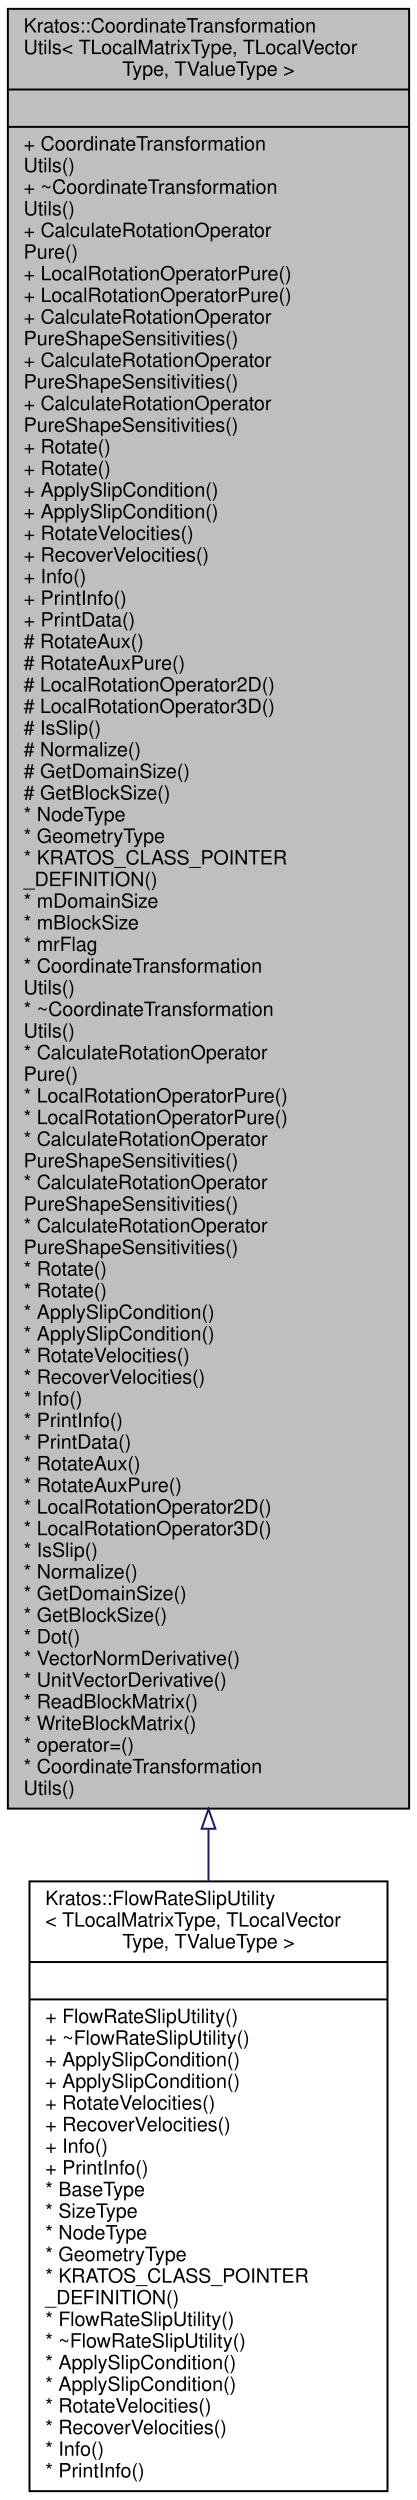
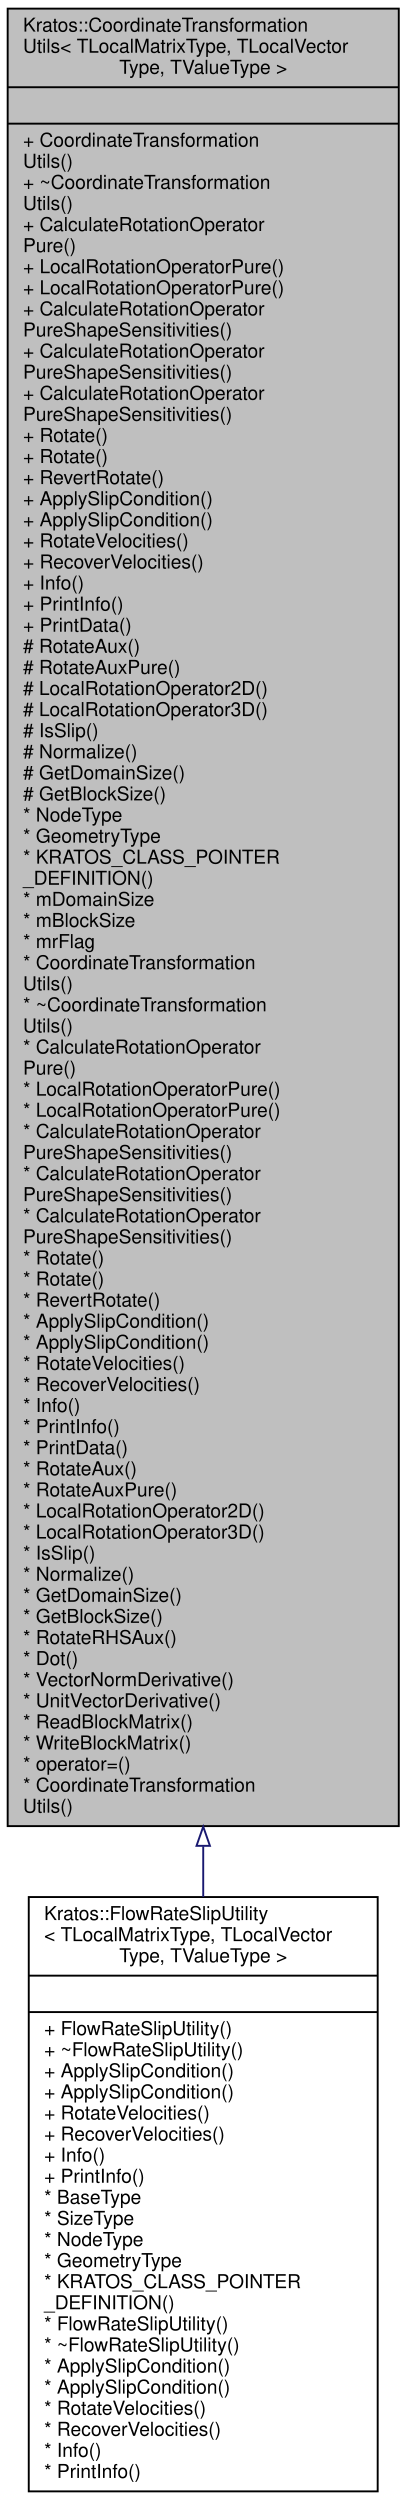
- <svg xmlns="http://www.w3.org/2000/svg" xmlns:xlink="http://www.w3.org/1999/xlink" width="212pt" height="1271pt" viewBox="0.00 0.00 212.00 1271.00">
-   <g id="graph0" class="graph" transform="scale(1 1) rotate(0) translate(4 1267)">
+ <svg xmlns="http://www.w3.org/2000/svg" xmlns:xlink="http://www.w3.org/1999/xlink" width="212pt" height="1304pt" viewBox="0.00 0.00 212.00 1304.00">
+   <g id="graph0" class="graph" transform="scale(1 1) rotate(0) translate(4 1300)">
    <g id="node1" class="node">
      <g id="a_node1">
        <a xlink:title=" ">
-           <polygon fill="#bfbfbf" stroke="black" points="0,-347.5 0,-1262.5 204,-1262.5 204,-347.5 0,-347.5" />
-           <text text-anchor="start" x="8" y="-1250.5" font-family="Helvetica,sans-Serif" font-size="10.00">Kratos::CoordinateTransformation</text>
-           <text text-anchor="start" x="8" y="-1239.5" font-family="Helvetica,sans-Serif" font-size="10.00">Utils&lt; TLocalMatrixType, TLocalVector</text>
-           <text text-anchor="middle" x="102" y="-1228.5" font-family="Helvetica,sans-Serif" font-size="10.00">Type, TValueType &gt;</text>
-           <polyline fill="none" stroke="black" points="0,-1221.5 204,-1221.5 " />
-           <text text-anchor="middle" x="102" y="-1209.5" font-family="Helvetica,sans-Serif" font-size="10.00"> </text>
-           <polyline fill="none" stroke="black" points="0,-1202.5 204,-1202.5 " />
-           <text text-anchor="start" x="8" y="-1190.5" font-family="Helvetica,sans-Serif" font-size="10.00">+ CoordinateTransformation</text>
-           <text text-anchor="start" x="8" y="-1179.5" font-family="Helvetica,sans-Serif" font-size="10.00">Utils()</text>
-           <text text-anchor="start" x="8" y="-1168.5" font-family="Helvetica,sans-Serif" font-size="10.00">+ ~CoordinateTransformation</text>
-           <text text-anchor="start" x="8" y="-1157.5" font-family="Helvetica,sans-Serif" font-size="10.00">Utils()</text>
-           <text text-anchor="start" x="8" y="-1146.5" font-family="Helvetica,sans-Serif" font-size="10.00">+ CalculateRotationOperator</text>
-           <text text-anchor="start" x="8" y="-1135.5" font-family="Helvetica,sans-Serif" font-size="10.00">Pure()</text>
-           <text text-anchor="start" x="8" y="-1124.5" font-family="Helvetica,sans-Serif" font-size="10.00">+ LocalRotationOperatorPure()</text>
-           <text text-anchor="start" x="8" y="-1113.5" font-family="Helvetica,sans-Serif" font-size="10.00">+ LocalRotationOperatorPure()</text>
-           <text text-anchor="start" x="8" y="-1102.5" font-family="Helvetica,sans-Serif" font-size="10.00">+ CalculateRotationOperator</text>
-           <text text-anchor="start" x="8" y="-1091.5" font-family="Helvetica,sans-Serif" font-size="10.00">PureShapeSensitivities()</text>
-           <text text-anchor="start" x="8" y="-1080.5" font-family="Helvetica,sans-Serif" font-size="10.00">+ CalculateRotationOperator</text>
-           <text text-anchor="start" x="8" y="-1069.5" font-family="Helvetica,sans-Serif" font-size="10.00">PureShapeSensitivities()</text>
-           <text text-anchor="start" x="8" y="-1058.5" font-family="Helvetica,sans-Serif" font-size="10.00">+ CalculateRotationOperator</text>
-           <text text-anchor="start" x="8" y="-1047.5" font-family="Helvetica,sans-Serif" font-size="10.00">PureShapeSensitivities()</text>
-           <text text-anchor="start" x="8" y="-1036.5" font-family="Helvetica,sans-Serif" font-size="10.00">+ Rotate()</text>
-           <text text-anchor="start" x="8" y="-1025.5" font-family="Helvetica,sans-Serif" font-size="10.00">+ Rotate()</text>
-           <text text-anchor="start" x="8" y="-1014.5" font-family="Helvetica,sans-Serif" font-size="10.00">+ ApplySlipCondition()</text>
-           <text text-anchor="start" x="8" y="-1003.5" font-family="Helvetica,sans-Serif" font-size="10.00">+ ApplySlipCondition()</text>
-           <text text-anchor="start" x="8" y="-992.5" font-family="Helvetica,sans-Serif" font-size="10.00">+ RotateVelocities()</text>
-           <text text-anchor="start" x="8" y="-981.5" font-family="Helvetica,sans-Serif" font-size="10.00">+ RecoverVelocities()</text>
-           <text text-anchor="start" x="8" y="-970.5" font-family="Helvetica,sans-Serif" font-size="10.00">+ Info()</text>
-           <text text-anchor="start" x="8" y="-959.5" font-family="Helvetica,sans-Serif" font-size="10.00">+ PrintInfo()</text>
-           <text text-anchor="start" x="8" y="-948.5" font-family="Helvetica,sans-Serif" font-size="10.00">+ PrintData()</text>
-           <text text-anchor="start" x="8" y="-937.5" font-family="Helvetica,sans-Serif" font-size="10.00"># RotateAux()</text>
-           <text text-anchor="start" x="8" y="-926.5" font-family="Helvetica,sans-Serif" font-size="10.00"># RotateAuxPure()</text>
-           <text text-anchor="start" x="8" y="-915.5" font-family="Helvetica,sans-Serif" font-size="10.00"># LocalRotationOperator2D()</text>
-           <text text-anchor="start" x="8" y="-904.5" font-family="Helvetica,sans-Serif" font-size="10.00"># LocalRotationOperator3D()</text>
-           <text text-anchor="start" x="8" y="-893.5" font-family="Helvetica,sans-Serif" font-size="10.00"># IsSlip()</text>
-           <text text-anchor="start" x="8" y="-882.5" font-family="Helvetica,sans-Serif" font-size="10.00"># Normalize()</text>
-           <text text-anchor="start" x="8" y="-871.5" font-family="Helvetica,sans-Serif" font-size="10.00"># GetDomainSize()</text>
-           <text text-anchor="start" x="8" y="-860.5" font-family="Helvetica,sans-Serif" font-size="10.00"># GetBlockSize()</text>
-           <text text-anchor="start" x="8" y="-849.5" font-family="Helvetica,sans-Serif" font-size="10.00">* NodeType</text>
-           <text text-anchor="start" x="8" y="-838.5" font-family="Helvetica,sans-Serif" font-size="10.00">* GeometryType</text>
-           <text text-anchor="start" x="8" y="-827.5" font-family="Helvetica,sans-Serif" font-size="10.00">* KRATOS_CLASS_POINTER</text>
-           <text text-anchor="start" x="8" y="-816.5" font-family="Helvetica,sans-Serif" font-size="10.00">_DEFINITION()</text>
-           <text text-anchor="start" x="8" y="-805.5" font-family="Helvetica,sans-Serif" font-size="10.00">* mDomainSize</text>
-           <text text-anchor="start" x="8" y="-794.5" font-family="Helvetica,sans-Serif" font-size="10.00">* mBlockSize</text>
-           <text text-anchor="start" x="8" y="-783.5" font-family="Helvetica,sans-Serif" font-size="10.00">* mrFlag</text>
-           <text text-anchor="start" x="8" y="-772.5" font-family="Helvetica,sans-Serif" font-size="10.00">* CoordinateTransformation</text>
+           <polygon fill="#bfbfbf" stroke="black" points="0,-347.5 0,-1295.5 204,-1295.5 204,-347.5 0,-347.5" />
+           <text text-anchor="start" x="8" y="-1283.5" font-family="Helvetica,sans-Serif" font-size="10.00">Kratos::CoordinateTransformation</text>
+           <text text-anchor="start" x="8" y="-1272.5" font-family="Helvetica,sans-Serif" font-size="10.00">Utils&lt; TLocalMatrixType, TLocalVector</text>
+           <text text-anchor="middle" x="102" y="-1261.5" font-family="Helvetica,sans-Serif" font-size="10.00">Type, TValueType &gt;</text>
+           <polyline fill="none" stroke="black" points="0,-1254.5 204,-1254.5 " />
+           <text text-anchor="middle" x="102" y="-1242.5" font-family="Helvetica,sans-Serif" font-size="10.00"> </text>
+           <polyline fill="none" stroke="black" points="0,-1235.5 204,-1235.5 " />
+           <text text-anchor="start" x="8" y="-1223.5" font-family="Helvetica,sans-Serif" font-size="10.00">+ CoordinateTransformation</text>
+           <text text-anchor="start" x="8" y="-1212.5" font-family="Helvetica,sans-Serif" font-size="10.00">Utils()</text>
+           <text text-anchor="start" x="8" y="-1201.5" font-family="Helvetica,sans-Serif" font-size="10.00">+ ~CoordinateTransformation</text>
+           <text text-anchor="start" x="8" y="-1190.5" font-family="Helvetica,sans-Serif" font-size="10.00">Utils()</text>
+           <text text-anchor="start" x="8" y="-1179.5" font-family="Helvetica,sans-Serif" font-size="10.00">+ CalculateRotationOperator</text>
+           <text text-anchor="start" x="8" y="-1168.5" font-family="Helvetica,sans-Serif" font-size="10.00">Pure()</text>
+           <text text-anchor="start" x="8" y="-1157.5" font-family="Helvetica,sans-Serif" font-size="10.00">+ LocalRotationOperatorPure()</text>
+           <text text-anchor="start" x="8" y="-1146.5" font-family="Helvetica,sans-Serif" font-size="10.00">+ LocalRotationOperatorPure()</text>
+           <text text-anchor="start" x="8" y="-1135.5" font-family="Helvetica,sans-Serif" font-size="10.00">+ CalculateRotationOperator</text>
+           <text text-anchor="start" x="8" y="-1124.5" font-family="Helvetica,sans-Serif" font-size="10.00">PureShapeSensitivities()</text>
+           <text text-anchor="start" x="8" y="-1113.5" font-family="Helvetica,sans-Serif" font-size="10.00">+ CalculateRotationOperator</text>
+           <text text-anchor="start" x="8" y="-1102.5" font-family="Helvetica,sans-Serif" font-size="10.00">PureShapeSensitivities()</text>
+           <text text-anchor="start" x="8" y="-1091.5" font-family="Helvetica,sans-Serif" font-size="10.00">+ CalculateRotationOperator</text>
+           <text text-anchor="start" x="8" y="-1080.5" font-family="Helvetica,sans-Serif" font-size="10.00">PureShapeSensitivities()</text>
+           <text text-anchor="start" x="8" y="-1069.5" font-family="Helvetica,sans-Serif" font-size="10.00">+ Rotate()</text>
+           <text text-anchor="start" x="8" y="-1058.5" font-family="Helvetica,sans-Serif" font-size="10.00">+ Rotate()</text>
+           <text text-anchor="start" x="8" y="-1047.5" font-family="Helvetica,sans-Serif" font-size="10.00">+ RevertRotate()</text>
+           <text text-anchor="start" x="8" y="-1036.5" font-family="Helvetica,sans-Serif" font-size="10.00">+ ApplySlipCondition()</text>
+           <text text-anchor="start" x="8" y="-1025.5" font-family="Helvetica,sans-Serif" font-size="10.00">+ ApplySlipCondition()</text>
+           <text text-anchor="start" x="8" y="-1014.5" font-family="Helvetica,sans-Serif" font-size="10.00">+ RotateVelocities()</text>
+           <text text-anchor="start" x="8" y="-1003.5" font-family="Helvetica,sans-Serif" font-size="10.00">+ RecoverVelocities()</text>
+           <text text-anchor="start" x="8" y="-992.5" font-family="Helvetica,sans-Serif" font-size="10.00">+ Info()</text>
+           <text text-anchor="start" x="8" y="-981.5" font-family="Helvetica,sans-Serif" font-size="10.00">+ PrintInfo()</text>
+           <text text-anchor="start" x="8" y="-970.5" font-family="Helvetica,sans-Serif" font-size="10.00">+ PrintData()</text>
+           <text text-anchor="start" x="8" y="-959.5" font-family="Helvetica,sans-Serif" font-size="10.00"># RotateAux()</text>
+           <text text-anchor="start" x="8" y="-948.5" font-family="Helvetica,sans-Serif" font-size="10.00"># RotateAuxPure()</text>
+           <text text-anchor="start" x="8" y="-937.5" font-family="Helvetica,sans-Serif" font-size="10.00"># LocalRotationOperator2D()</text>
+           <text text-anchor="start" x="8" y="-926.5" font-family="Helvetica,sans-Serif" font-size="10.00"># LocalRotationOperator3D()</text>
+           <text text-anchor="start" x="8" y="-915.5" font-family="Helvetica,sans-Serif" font-size="10.00"># IsSlip()</text>
+           <text text-anchor="start" x="8" y="-904.5" font-family="Helvetica,sans-Serif" font-size="10.00"># Normalize()</text>
+           <text text-anchor="start" x="8" y="-893.5" font-family="Helvetica,sans-Serif" font-size="10.00"># GetDomainSize()</text>
+           <text text-anchor="start" x="8" y="-882.5" font-family="Helvetica,sans-Serif" font-size="10.00"># GetBlockSize()</text>
+           <text text-anchor="start" x="8" y="-871.5" font-family="Helvetica,sans-Serif" font-size="10.00">* NodeType</text>
+           <text text-anchor="start" x="8" y="-860.5" font-family="Helvetica,sans-Serif" font-size="10.00">* GeometryType</text>
+           <text text-anchor="start" x="8" y="-849.5" font-family="Helvetica,sans-Serif" font-size="10.00">* KRATOS_CLASS_POINTER</text>
+           <text text-anchor="start" x="8" y="-838.5" font-family="Helvetica,sans-Serif" font-size="10.00">_DEFINITION()</text>
+           <text text-anchor="start" x="8" y="-827.5" font-family="Helvetica,sans-Serif" font-size="10.00">* mDomainSize</text>
+           <text text-anchor="start" x="8" y="-816.5" font-family="Helvetica,sans-Serif" font-size="10.00">* mBlockSize</text>
+           <text text-anchor="start" x="8" y="-805.5" font-family="Helvetica,sans-Serif" font-size="10.00">* mrFlag</text>
+           <text text-anchor="start" x="8" y="-794.5" font-family="Helvetica,sans-Serif" font-size="10.00">* CoordinateTransformation</text>
+           <text text-anchor="start" x="8" y="-783.5" font-family="Helvetica,sans-Serif" font-size="10.00">Utils()</text>
+           <text text-anchor="start" x="8" y="-772.5" font-family="Helvetica,sans-Serif" font-size="10.00">* ~CoordinateTransformation</text>
          <text text-anchor="start" x="8" y="-761.5" font-family="Helvetica,sans-Serif" font-size="10.00">Utils()</text>
-           <text text-anchor="start" x="8" y="-750.5" font-family="Helvetica,sans-Serif" font-size="10.00">* ~CoordinateTransformation</text>
-           <text text-anchor="start" x="8" y="-739.5" font-family="Helvetica,sans-Serif" font-size="10.00">Utils()</text>
-           <text text-anchor="start" x="8" y="-728.5" font-family="Helvetica,sans-Serif" font-size="10.00">* CalculateRotationOperator</text>
-           <text text-anchor="start" x="8" y="-717.5" font-family="Helvetica,sans-Serif" font-size="10.00">Pure()</text>
-           <text text-anchor="start" x="8" y="-706.5" font-family="Helvetica,sans-Serif" font-size="10.00">* LocalRotationOperatorPure()</text>
-           <text text-anchor="start" x="8" y="-695.5" font-family="Helvetica,sans-Serif" font-size="10.00">* LocalRotationOperatorPure()</text>
+           <text text-anchor="start" x="8" y="-750.5" font-family="Helvetica,sans-Serif" font-size="10.00">* CalculateRotationOperator</text>
+           <text text-anchor="start" x="8" y="-739.5" font-family="Helvetica,sans-Serif" font-size="10.00">Pure()</text>
+           <text text-anchor="start" x="8" y="-728.5" font-family="Helvetica,sans-Serif" font-size="10.00">* LocalRotationOperatorPure()</text>
+           <text text-anchor="start" x="8" y="-717.5" font-family="Helvetica,sans-Serif" font-size="10.00">* LocalRotationOperatorPure()</text>
+           <text text-anchor="start" x="8" y="-706.5" font-family="Helvetica,sans-Serif" font-size="10.00">* CalculateRotationOperator</text>
+           <text text-anchor="start" x="8" y="-695.5" font-family="Helvetica,sans-Serif" font-size="10.00">PureShapeSensitivities()</text>
          <text text-anchor="start" x="8" y="-684.5" font-family="Helvetica,sans-Serif" font-size="10.00">* CalculateRotationOperator</text>
          <text text-anchor="start" x="8" y="-673.5" font-family="Helvetica,sans-Serif" font-size="10.00">PureShapeSensitivities()</text>
          <text text-anchor="start" x="8" y="-662.5" font-family="Helvetica,sans-Serif" font-size="10.00">* CalculateRotationOperator</text>
          <text text-anchor="start" x="8" y="-651.5" font-family="Helvetica,sans-Serif" font-size="10.00">PureShapeSensitivities()</text>
-           <text text-anchor="start" x="8" y="-640.5" font-family="Helvetica,sans-Serif" font-size="10.00">* CalculateRotationOperator</text>
-           <text text-anchor="start" x="8" y="-629.5" font-family="Helvetica,sans-Serif" font-size="10.00">PureShapeSensitivities()</text>
-           <text text-anchor="start" x="8" y="-618.5" font-family="Helvetica,sans-Serif" font-size="10.00">* Rotate()</text>
-           <text text-anchor="start" x="8" y="-607.5" font-family="Helvetica,sans-Serif" font-size="10.00">* Rotate()</text>
+           <text text-anchor="start" x="8" y="-640.5" font-family="Helvetica,sans-Serif" font-size="10.00">* Rotate()</text>
+           <text text-anchor="start" x="8" y="-629.5" font-family="Helvetica,sans-Serif" font-size="10.00">* Rotate()</text>
+           <text text-anchor="start" x="8" y="-618.5" font-family="Helvetica,sans-Serif" font-size="10.00">* RevertRotate()</text>
+           <text text-anchor="start" x="8" y="-607.5" font-family="Helvetica,sans-Serif" font-size="10.00">* ApplySlipCondition()</text>
          <text text-anchor="start" x="8" y="-596.5" font-family="Helvetica,sans-Serif" font-size="10.00">* ApplySlipCondition()</text>
-           <text text-anchor="start" x="8" y="-585.5" font-family="Helvetica,sans-Serif" font-size="10.00">* ApplySlipCondition()</text>
-           <text text-anchor="start" x="8" y="-574.5" font-family="Helvetica,sans-Serif" font-size="10.00">* RotateVelocities()</text>
-           <text text-anchor="start" x="8" y="-563.5" font-family="Helvetica,sans-Serif" font-size="10.00">* RecoverVelocities()</text>
-           <text text-anchor="start" x="8" y="-552.5" font-family="Helvetica,sans-Serif" font-size="10.00">* Info()</text>
-           <text text-anchor="start" x="8" y="-541.5" font-family="Helvetica,sans-Serif" font-size="10.00">* PrintInfo()</text>
-           <text text-anchor="start" x="8" y="-530.5" font-family="Helvetica,sans-Serif" font-size="10.00">* PrintData()</text>
-           <text text-anchor="start" x="8" y="-519.5" font-family="Helvetica,sans-Serif" font-size="10.00">* RotateAux()</text>
-           <text text-anchor="start" x="8" y="-508.5" font-family="Helvetica,sans-Serif" font-size="10.00">* RotateAuxPure()</text>
-           <text text-anchor="start" x="8" y="-497.5" font-family="Helvetica,sans-Serif" font-size="10.00">* LocalRotationOperator2D()</text>
-           <text text-anchor="start" x="8" y="-486.5" font-family="Helvetica,sans-Serif" font-size="10.00">* LocalRotationOperator3D()</text>
-           <text text-anchor="start" x="8" y="-475.5" font-family="Helvetica,sans-Serif" font-size="10.00">* IsSlip()</text>
-           <text text-anchor="start" x="8" y="-464.5" font-family="Helvetica,sans-Serif" font-size="10.00">* Normalize()</text>
-           <text text-anchor="start" x="8" y="-453.5" font-family="Helvetica,sans-Serif" font-size="10.00">* GetDomainSize()</text>
-           <text text-anchor="start" x="8" y="-442.5" font-family="Helvetica,sans-Serif" font-size="10.00">* GetBlockSize()</text>
+           <text text-anchor="start" x="8" y="-585.5" font-family="Helvetica,sans-Serif" font-size="10.00">* RotateVelocities()</text>
+           <text text-anchor="start" x="8" y="-574.5" font-family="Helvetica,sans-Serif" font-size="10.00">* RecoverVelocities()</text>
+           <text text-anchor="start" x="8" y="-563.5" font-family="Helvetica,sans-Serif" font-size="10.00">* Info()</text>
+           <text text-anchor="start" x="8" y="-552.5" font-family="Helvetica,sans-Serif" font-size="10.00">* PrintInfo()</text>
+           <text text-anchor="start" x="8" y="-541.5" font-family="Helvetica,sans-Serif" font-size="10.00">* PrintData()</text>
+           <text text-anchor="start" x="8" y="-530.5" font-family="Helvetica,sans-Serif" font-size="10.00">* RotateAux()</text>
+           <text text-anchor="start" x="8" y="-519.5" font-family="Helvetica,sans-Serif" font-size="10.00">* RotateAuxPure()</text>
+           <text text-anchor="start" x="8" y="-508.5" font-family="Helvetica,sans-Serif" font-size="10.00">* LocalRotationOperator2D()</text>
+           <text text-anchor="start" x="8" y="-497.5" font-family="Helvetica,sans-Serif" font-size="10.00">* LocalRotationOperator3D()</text>
+           <text text-anchor="start" x="8" y="-486.5" font-family="Helvetica,sans-Serif" font-size="10.00">* IsSlip()</text>
+           <text text-anchor="start" x="8" y="-475.5" font-family="Helvetica,sans-Serif" font-size="10.00">* Normalize()</text>
+           <text text-anchor="start" x="8" y="-464.5" font-family="Helvetica,sans-Serif" font-size="10.00">* GetDomainSize()</text>
+           <text text-anchor="start" x="8" y="-453.5" font-family="Helvetica,sans-Serif" font-size="10.00">* GetBlockSize()</text>
+           <text text-anchor="start" x="8" y="-442.5" font-family="Helvetica,sans-Serif" font-size="10.00">* RotateRHSAux()</text>
          <text text-anchor="start" x="8" y="-431.5" font-family="Helvetica,sans-Serif" font-size="10.00">* Dot()</text>
          <text text-anchor="start" x="8" y="-420.5" font-family="Helvetica,sans-Serif" font-size="10.00">* VectorNormDerivative()</text>
          <text text-anchor="start" x="8" y="-409.5" font-family="Helvetica,sans-Serif" font-size="10.00">* UnitVectorDerivative()</text>
          <text text-anchor="start" x="8" y="-398.5" font-family="Helvetica,sans-Serif" font-size="10.00">* ReadBlockMatrix()</text>
          <text text-anchor="start" x="8" y="-387.5" font-family="Helvetica,sans-Serif" font-size="10.00">* WriteBlockMatrix()</text>
          <text text-anchor="start" x="8" y="-376.5" font-family="Helvetica,sans-Serif" font-size="10.00">* operator=()</text>
          <text text-anchor="start" x="8" y="-365.5" font-family="Helvetica,sans-Serif" font-size="10.00">* CoordinateTransformation</text>
          <text text-anchor="start" x="8" y="-354.5" font-family="Helvetica,sans-Serif" font-size="10.00">Utils()</text>
        </a>
      </g>
    </g>
    <g id="node2" class="node">
      <g id="a_node2">
        <a xlink:href="../../d3/d66/class_kratos_1_1_flow_rate_slip_utility.html" target="_top" xlink:title="Tools to apply slip conditions @detail A utility to rotate the local contributions of certain nodes t...">
          <polygon fill="none" stroke="black" points="11,-0.5 11,-310.5 193,-310.5 193,-0.5 11,-0.5" />
          <text text-anchor="start" x="19" y="-298.5" font-family="Helvetica,sans-Serif" font-size="10.00">Kratos::FlowRateSlipUtility</text>
          <text text-anchor="start" x="19" y="-287.5" font-family="Helvetica,sans-Serif" font-size="10.00">&lt; TLocalMatrixType, TLocalVector</text>
          <text text-anchor="middle" x="102" y="-276.5" font-family="Helvetica,sans-Serif" font-size="10.00">Type, TValueType &gt;</text>
          <polyline fill="none" stroke="black" points="11,-269.5 193,-269.5 " />
          <text text-anchor="middle" x="102" y="-257.5" font-family="Helvetica,sans-Serif" font-size="10.00"> </text>
          <polyline fill="none" stroke="black" points="11,-250.5 193,-250.5 " />
          <text text-anchor="start" x="19" y="-238.5" font-family="Helvetica,sans-Serif" font-size="10.00">+ FlowRateSlipUtility()</text>
          <text text-anchor="start" x="19" y="-227.5" font-family="Helvetica,sans-Serif" font-size="10.00">+ ~FlowRateSlipUtility()</text>
          <text text-anchor="start" x="19" y="-216.5" font-family="Helvetica,sans-Serif" font-size="10.00">+ ApplySlipCondition()</text>
          <text text-anchor="start" x="19" y="-205.5" font-family="Helvetica,sans-Serif" font-size="10.00">+ ApplySlipCondition()</text>
          <text text-anchor="start" x="19" y="-194.5" font-family="Helvetica,sans-Serif" font-size="10.00">+ RotateVelocities()</text>
          <text text-anchor="start" x="19" y="-183.5" font-family="Helvetica,sans-Serif" font-size="10.00">+ RecoverVelocities()</text>
          <text text-anchor="start" x="19" y="-172.5" font-family="Helvetica,sans-Serif" font-size="10.00">+ Info()</text>
          <text text-anchor="start" x="19" y="-161.5" font-family="Helvetica,sans-Serif" font-size="10.00">+ PrintInfo()</text>
          <text text-anchor="start" x="19" y="-150.5" font-family="Helvetica,sans-Serif" font-size="10.00">* BaseType</text>
          <text text-anchor="start" x="19" y="-139.5" font-family="Helvetica,sans-Serif" font-size="10.00">* SizeType</text>
          <text text-anchor="start" x="19" y="-128.5" font-family="Helvetica,sans-Serif" font-size="10.00">* NodeType</text>
          <text text-anchor="start" x="19" y="-117.5" font-family="Helvetica,sans-Serif" font-size="10.00">* GeometryType</text>
          <text text-anchor="start" x="19" y="-106.5" font-family="Helvetica,sans-Serif" font-size="10.00">* KRATOS_CLASS_POINTER</text>
          <text text-anchor="start" x="19" y="-95.5" font-family="Helvetica,sans-Serif" font-size="10.00">_DEFINITION()</text>
          <text text-anchor="start" x="19" y="-84.5" font-family="Helvetica,sans-Serif" font-size="10.00">* FlowRateSlipUtility()</text>
          <text text-anchor="start" x="19" y="-73.5" font-family="Helvetica,sans-Serif" font-size="10.00">* ~FlowRateSlipUtility()</text>
          <text text-anchor="start" x="19" y="-62.5" font-family="Helvetica,sans-Serif" font-size="10.00">* ApplySlipCondition()</text>
          <text text-anchor="start" x="19" y="-51.5" font-family="Helvetica,sans-Serif" font-size="10.00">* ApplySlipCondition()</text>
          <text text-anchor="start" x="19" y="-40.5" font-family="Helvetica,sans-Serif" font-size="10.00">* RotateVelocities()</text>
          <text text-anchor="start" x="19" y="-29.5" font-family="Helvetica,sans-Serif" font-size="10.00">* RecoverVelocities()</text>
          <text text-anchor="start" x="19" y="-18.5" font-family="Helvetica,sans-Serif" font-size="10.00">* Info()</text>
          <text text-anchor="start" x="19" y="-7.5" font-family="Helvetica,sans-Serif" font-size="10.00">* PrintInfo()</text>
        </a>
      </g>
    </g>
    <g id="edge1" class="edge">
-       <path fill="none" stroke="midnightblue" d="M102,-337.04C102,-328.05 102,-319.25 102,-310.67" />
-       <polygon fill="none" stroke="midnightblue" points="98.5,-337.27 102,-347.27 105.5,-337.27 98.5,-337.27" />
+       <path fill="none" stroke="midnightblue" d="M102,-336.96C102,-327.95 102,-319.12 102,-310.52" />
+       <polygon fill="none" stroke="midnightblue" points="98.5,-337.22 102,-347.22 105.5,-337.22 98.5,-337.22" />
    </g>
  </g>
</svg>
